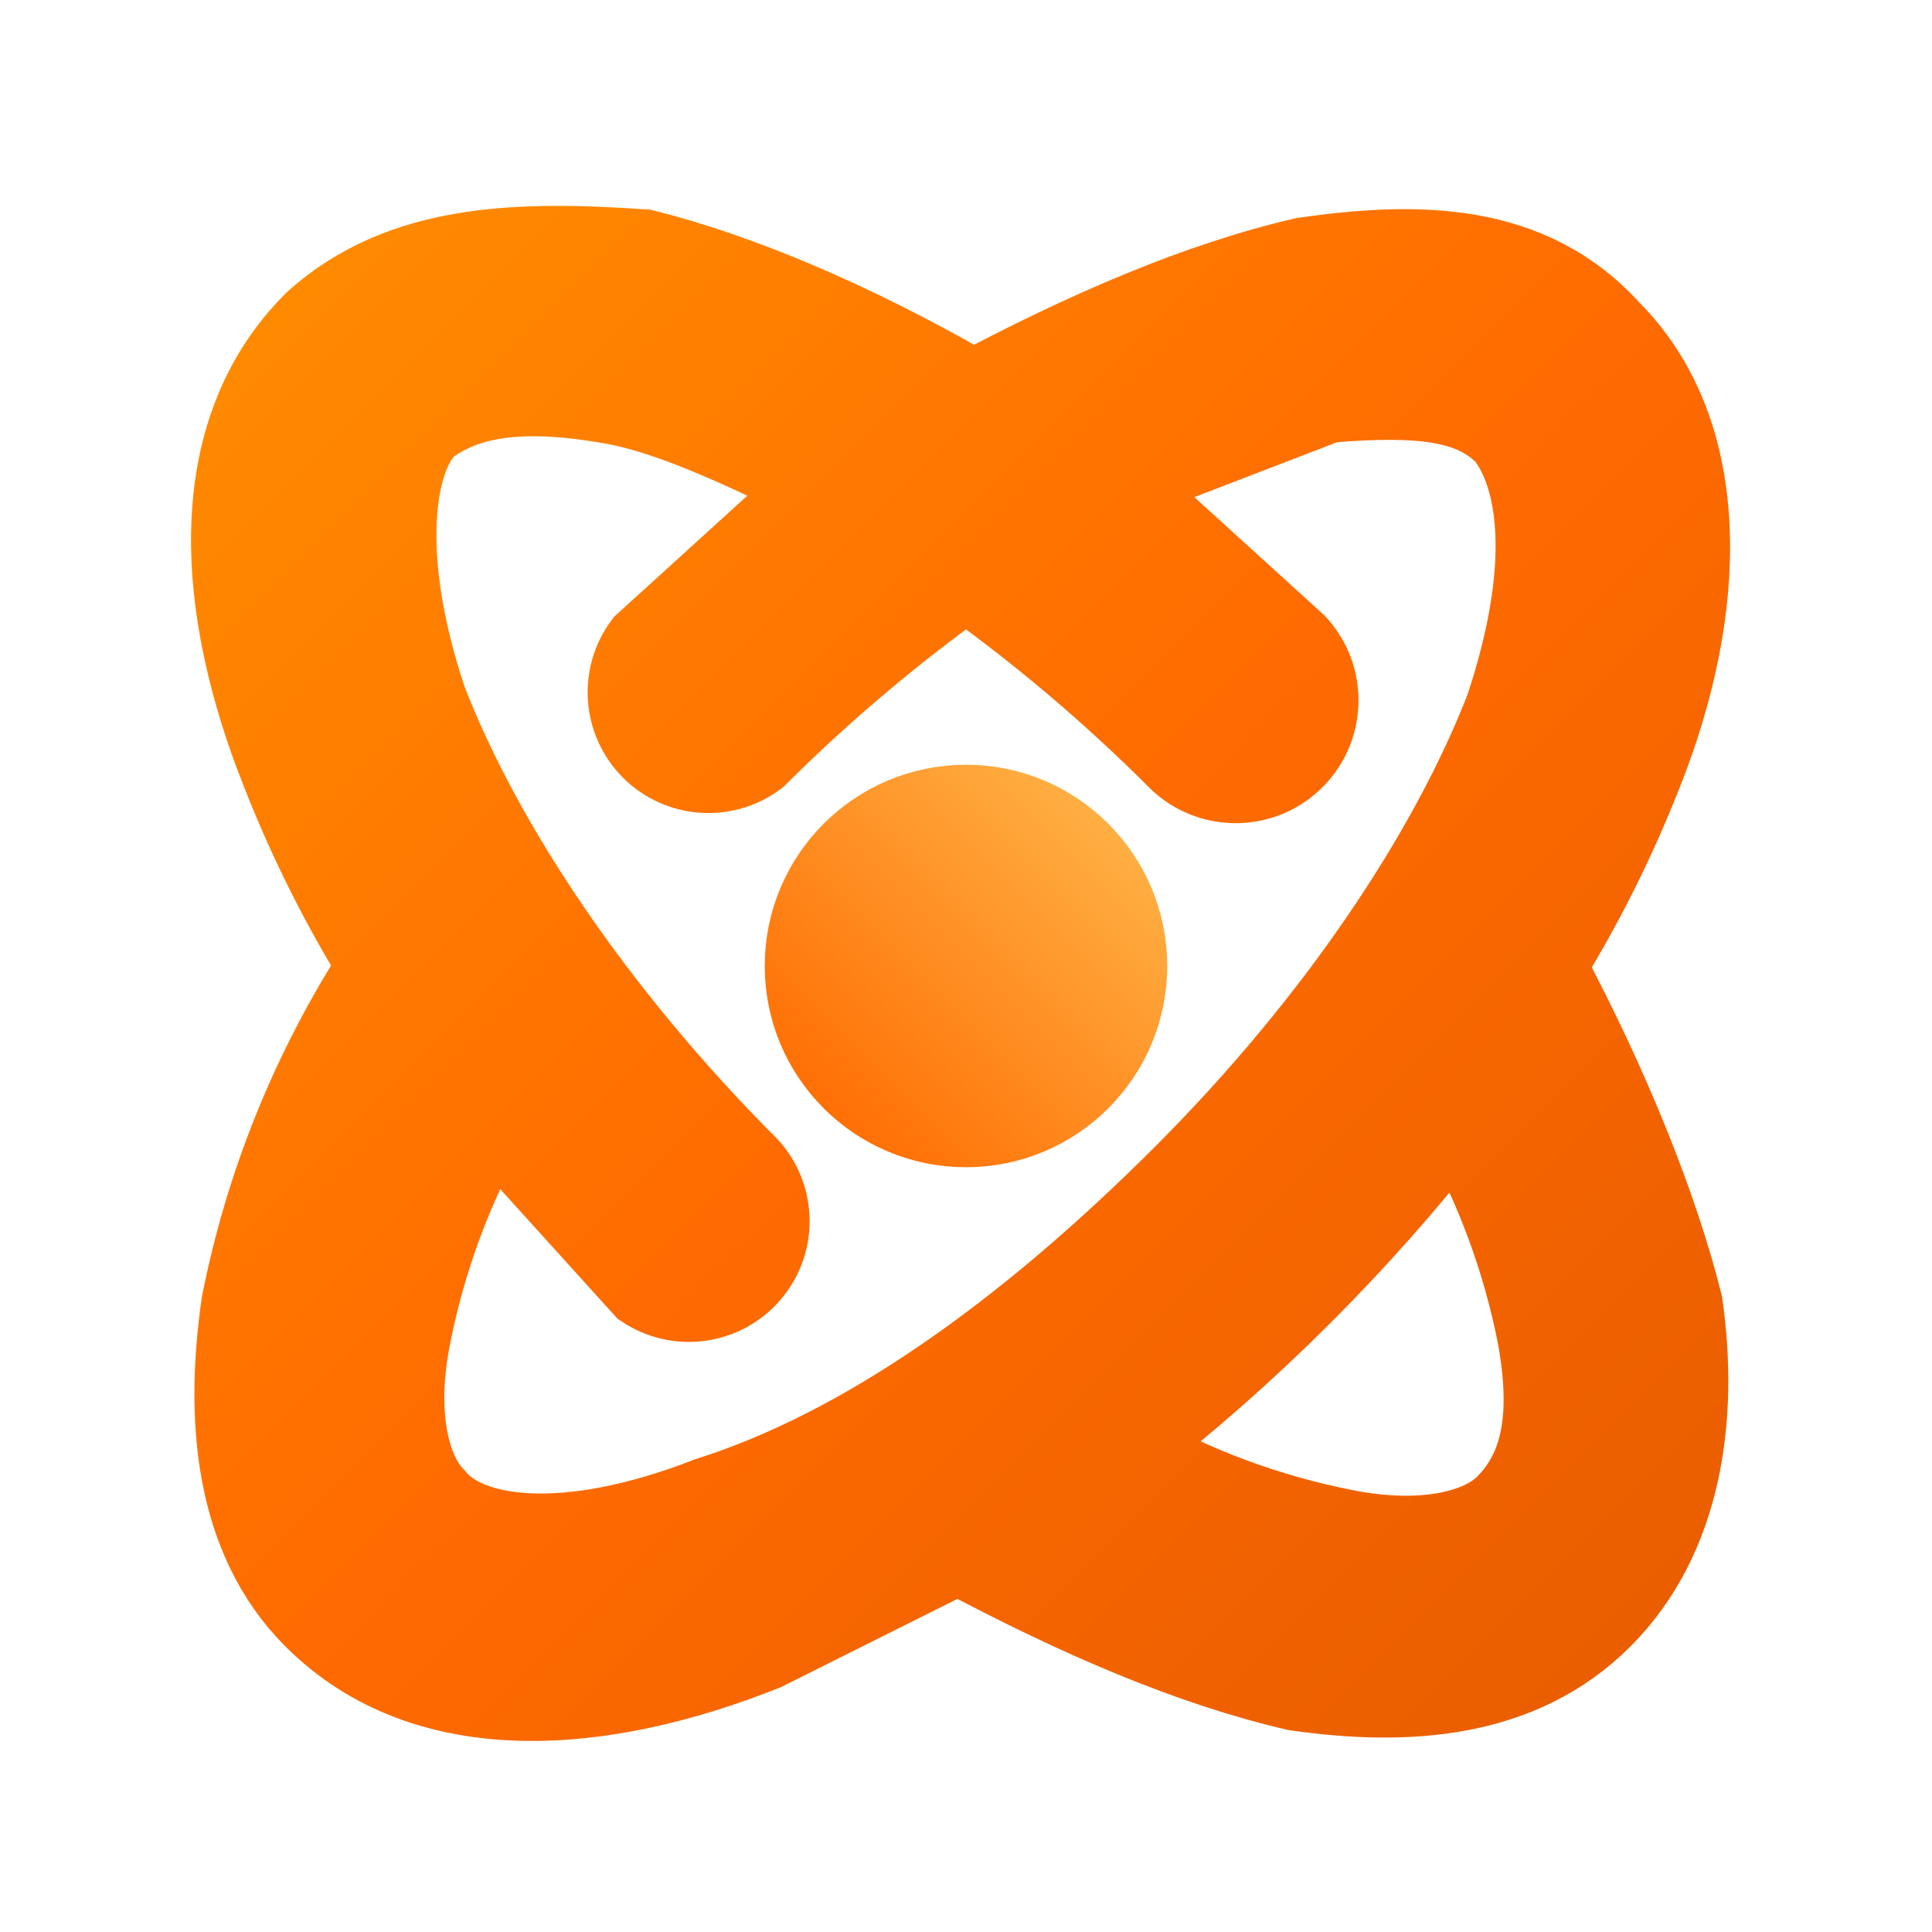
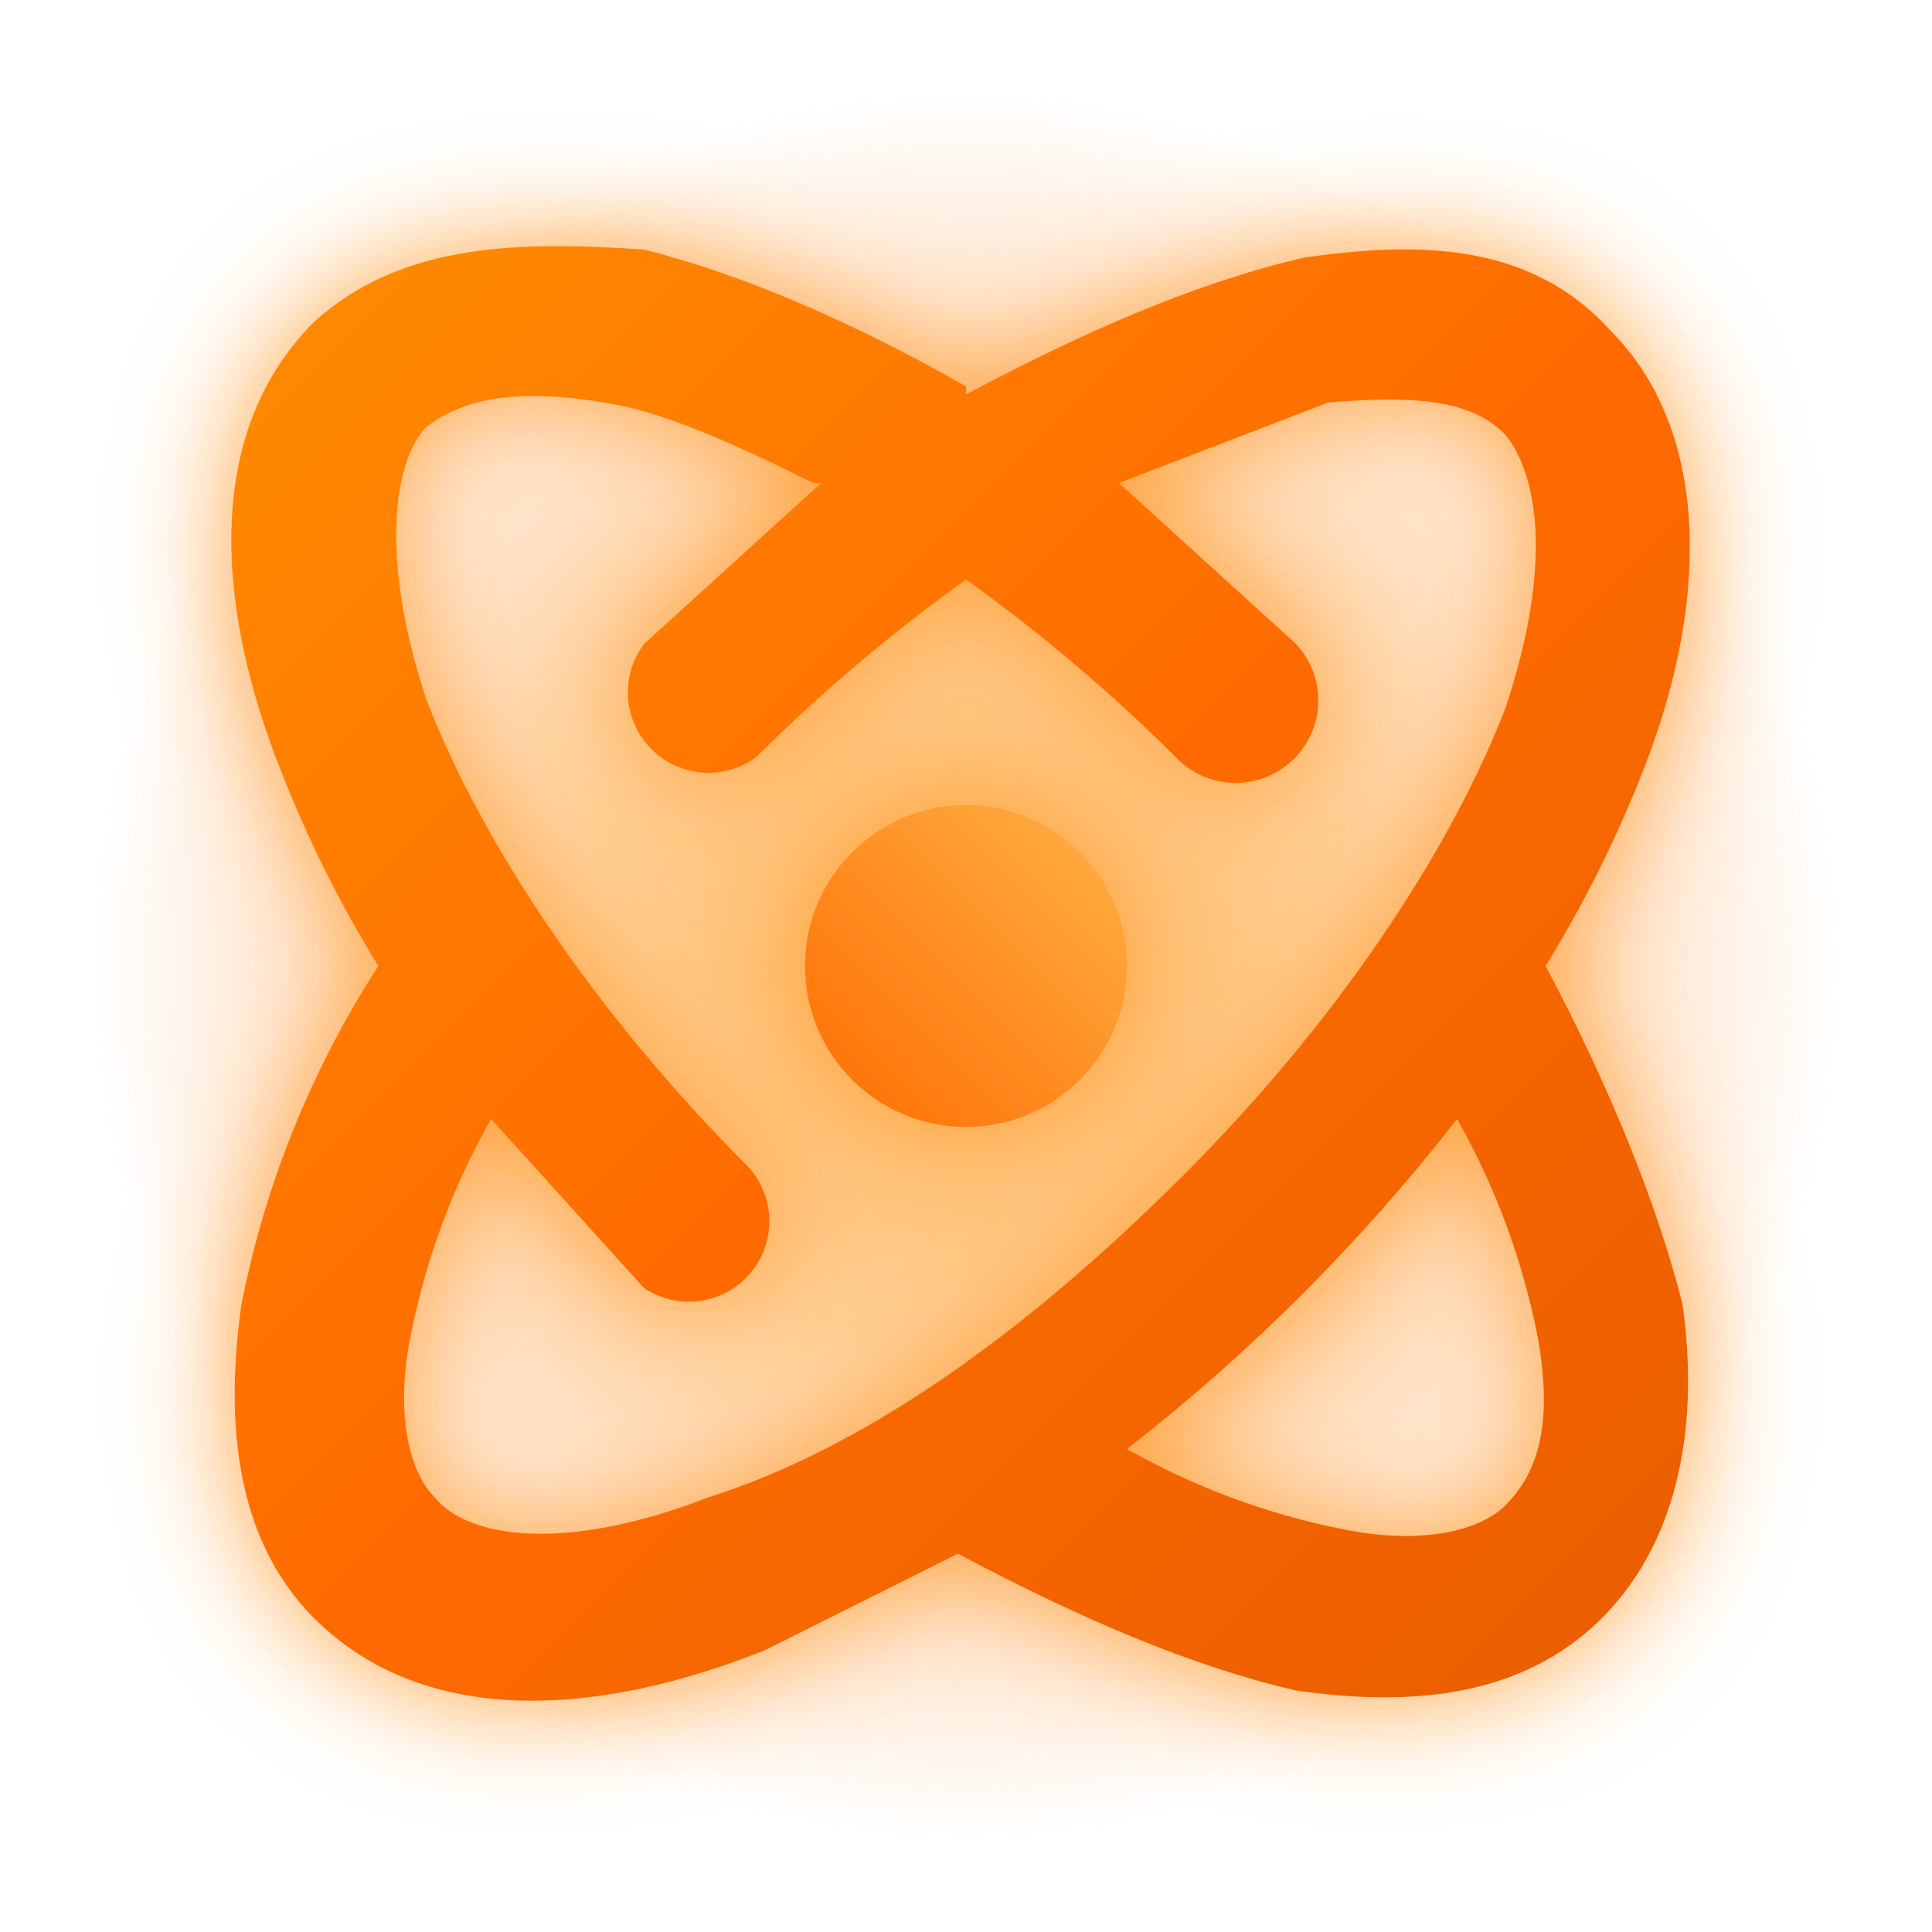
<svg xmlns="http://www.w3.org/2000/svg" width="32" height="32" viewBox="0 0 24 24">
  <defs>
    <linearGradient id="g1" x1="0%" y1="0%" x2="100%" y2="100%">
      <stop offset="0%" stop-color="#FF8C00" />
      <stop offset="50%" stop-color="#FF6B00" />
      <stop offset="100%" stop-color="#E85D00" />
    </linearGradient>
    <linearGradient id="g2" x1="100%" y1="0%" x2="0%" y2="100%">
      <stop offset="0%" stop-color="#FFB347" />
      <stop offset="100%" stop-color="#FF6B00" />
    </linearGradient>
+     <radialGradient id="bloom" cx="50%" cy="50%" r="50%">
+       <stop offset="0%" stop-color="#FFB85C" stop-opacity="0.85" />
+       <stop offset="45%" stop-color="#FF8A00" stop-opacity="0.4" />
+       <stop offset="100%" stop-color="#FF6B00" stop-opacity="0" />
+     </radialGradient>
+     <filter id="glow" x="-60%" y="-60%" width="220%" height="220%">
+       <feGaussianBlur in="SourceAlpha" stdDeviation="0.7" result="b" />
+       <feFlood flood-color="#FF9A2E" flood-opacity="0.9" result="c" />
+       <feComposite in="c" in2="b" operator="in" result="glow" />
+       <feMerge>
+         <feMergeNode in="glow" />
+         <feMergeNode in="SourceGraphic" />
+       </feMerge>
+     </filter>
  </defs>
-   <g fill="none">
+   <circle cx="12" cy="12" r="11" fill="url(#bloom)" />
+   <g fill="none" filter="url(#glow)">
    <path fill="url(#g1)" fill-rule="evenodd" d="M10.2 6L8 8a1 1 0 0 0 1.4 1.4A21 21 0 0 1 12 7.2a21 21 0 0 1 2.6 2.2A1 1 0 0 0 16.1 8l-2.2-2l2.6-1c1.2-.1 1.8 0 2.2.4c.4.5.6 1.6 0 3.4c-.7 1.8-2.1 3.9-4 5.8c-2 2-4 3.4-5.9 4c-1.8.7-3 .5-3.4 0c-.3-.3-.5-1-.3-2a9 9 0 0 1 1-2.7L8 16a1 1 0 0 0 1.3-1.5c-1.9-1.9-3.3-4-4-5.8c-.6-1.8-.4-3 0-3.4c.4-.3 1-.5 2.2-.3c.7.1 1.6.5 2.6 1ZM12 4.9c1.5-.8 2.9-1.4 4.2-1.7C17.6 3 19 3 20 4.1c1.3 1.3 1.2 3.5.4 5.5a15 15 0 0 1-1.2 2.4c.8 1.5 1.4 3 1.7 4.2c.2 1.4 0 2.9-1 3.9s-2.4 1.1-3.8.9c-1.3-.3-2.7-.9-4.2-1.7l-2.4 1.2c-2 .8-4.2 1-5.6-.4c-1-1-1.1-2.5-.9-3.9A12 12 0 0 1 4.7 12a15 15 0 0 1-1.2-2.4c-.8-2-1-4.2.4-5.6C5 3 6.5 3 8 3.1c1.2.3 2.6.9 4 1.7ZM14 18a9 9 0 0 0 2.7 1c1 .2 1.7 0 2-.3c.4-.4.6-1 .4-2.1a9 9 0 0 0-1-2.7A23.4 23.4 0 0 1 14 18" clip-rule="evenodd" />
    <path fill="url(#g2)" d="M14 12a2 2 0 1 1-4 0a2 2 0 0 1 4 0" />
-     <path stroke="url(#g1)" d="M10.2 6L8 8a1 1 0 0 0 1.4 1.4A21 21 0 0 1 12 7.2a21 21 0 0 1 2.6 2.2A1 1 0 0 0 16.1 8l-2.2-2l2.6-1c1.2-.1 1.8 0 2.2.4c.4.5.6 1.6 0 3.4c-.7 1.8-2.1 3.9-4 5.8c-2 2-4 3.4-5.9 4c-1.8.7-3 .5-3.4 0c-.3-.3-.5-1-.3-2a9 9 0 0 1 1-2.7L8 16a1 1 0 0 0 1.3-1.5c-1.9-1.9-3.3-4-4-5.8c-.6-1.8-.4-3 0-3.4c.4-.3 1-.5 2.2-.3c.7.1 1.6.5 2.6 1ZM12 4.9c1.5-.8 2.9-1.4 4.2-1.7C17.6 3 19 3 20 4.1c1.3 1.3 1.2 3.5.4 5.5a15 15 0 0 1-1.2 2.4c.8 1.5 1.4 3 1.7 4.2c.2 1.4 0 2.9-1 3.9s-2.4 1.1-3.8.9c-1.3-.3-2.7-.9-4.2-1.7l-2.4 1.2c-2 .8-4.2 1-5.6-.4c-1-1-1.1-2.5-.9-3.9A12 12 0 0 1 4.7 12a15 15 0 0 1-1.2-2.4c-.8-2-1-4.2.4-5.6C5 3 6.5 3 8 3.1c1.2.3 2.6.9 4 1.7ZM14 18a9 9 0 0 0 2.7 1c1 .2 1.7 0 2-.3c.4-.4.6-1 .4-2.1a9 9 0 0 0-1-2.7A23.4 23.4 0 0 1 14 18Z" clip-rule="evenodd" />
-     <path stroke="url(#g2)" d="M14 12a2 2 0 1 1-4 0a2 2 0 0 1 4 0Z" />
  </g>
</svg>
